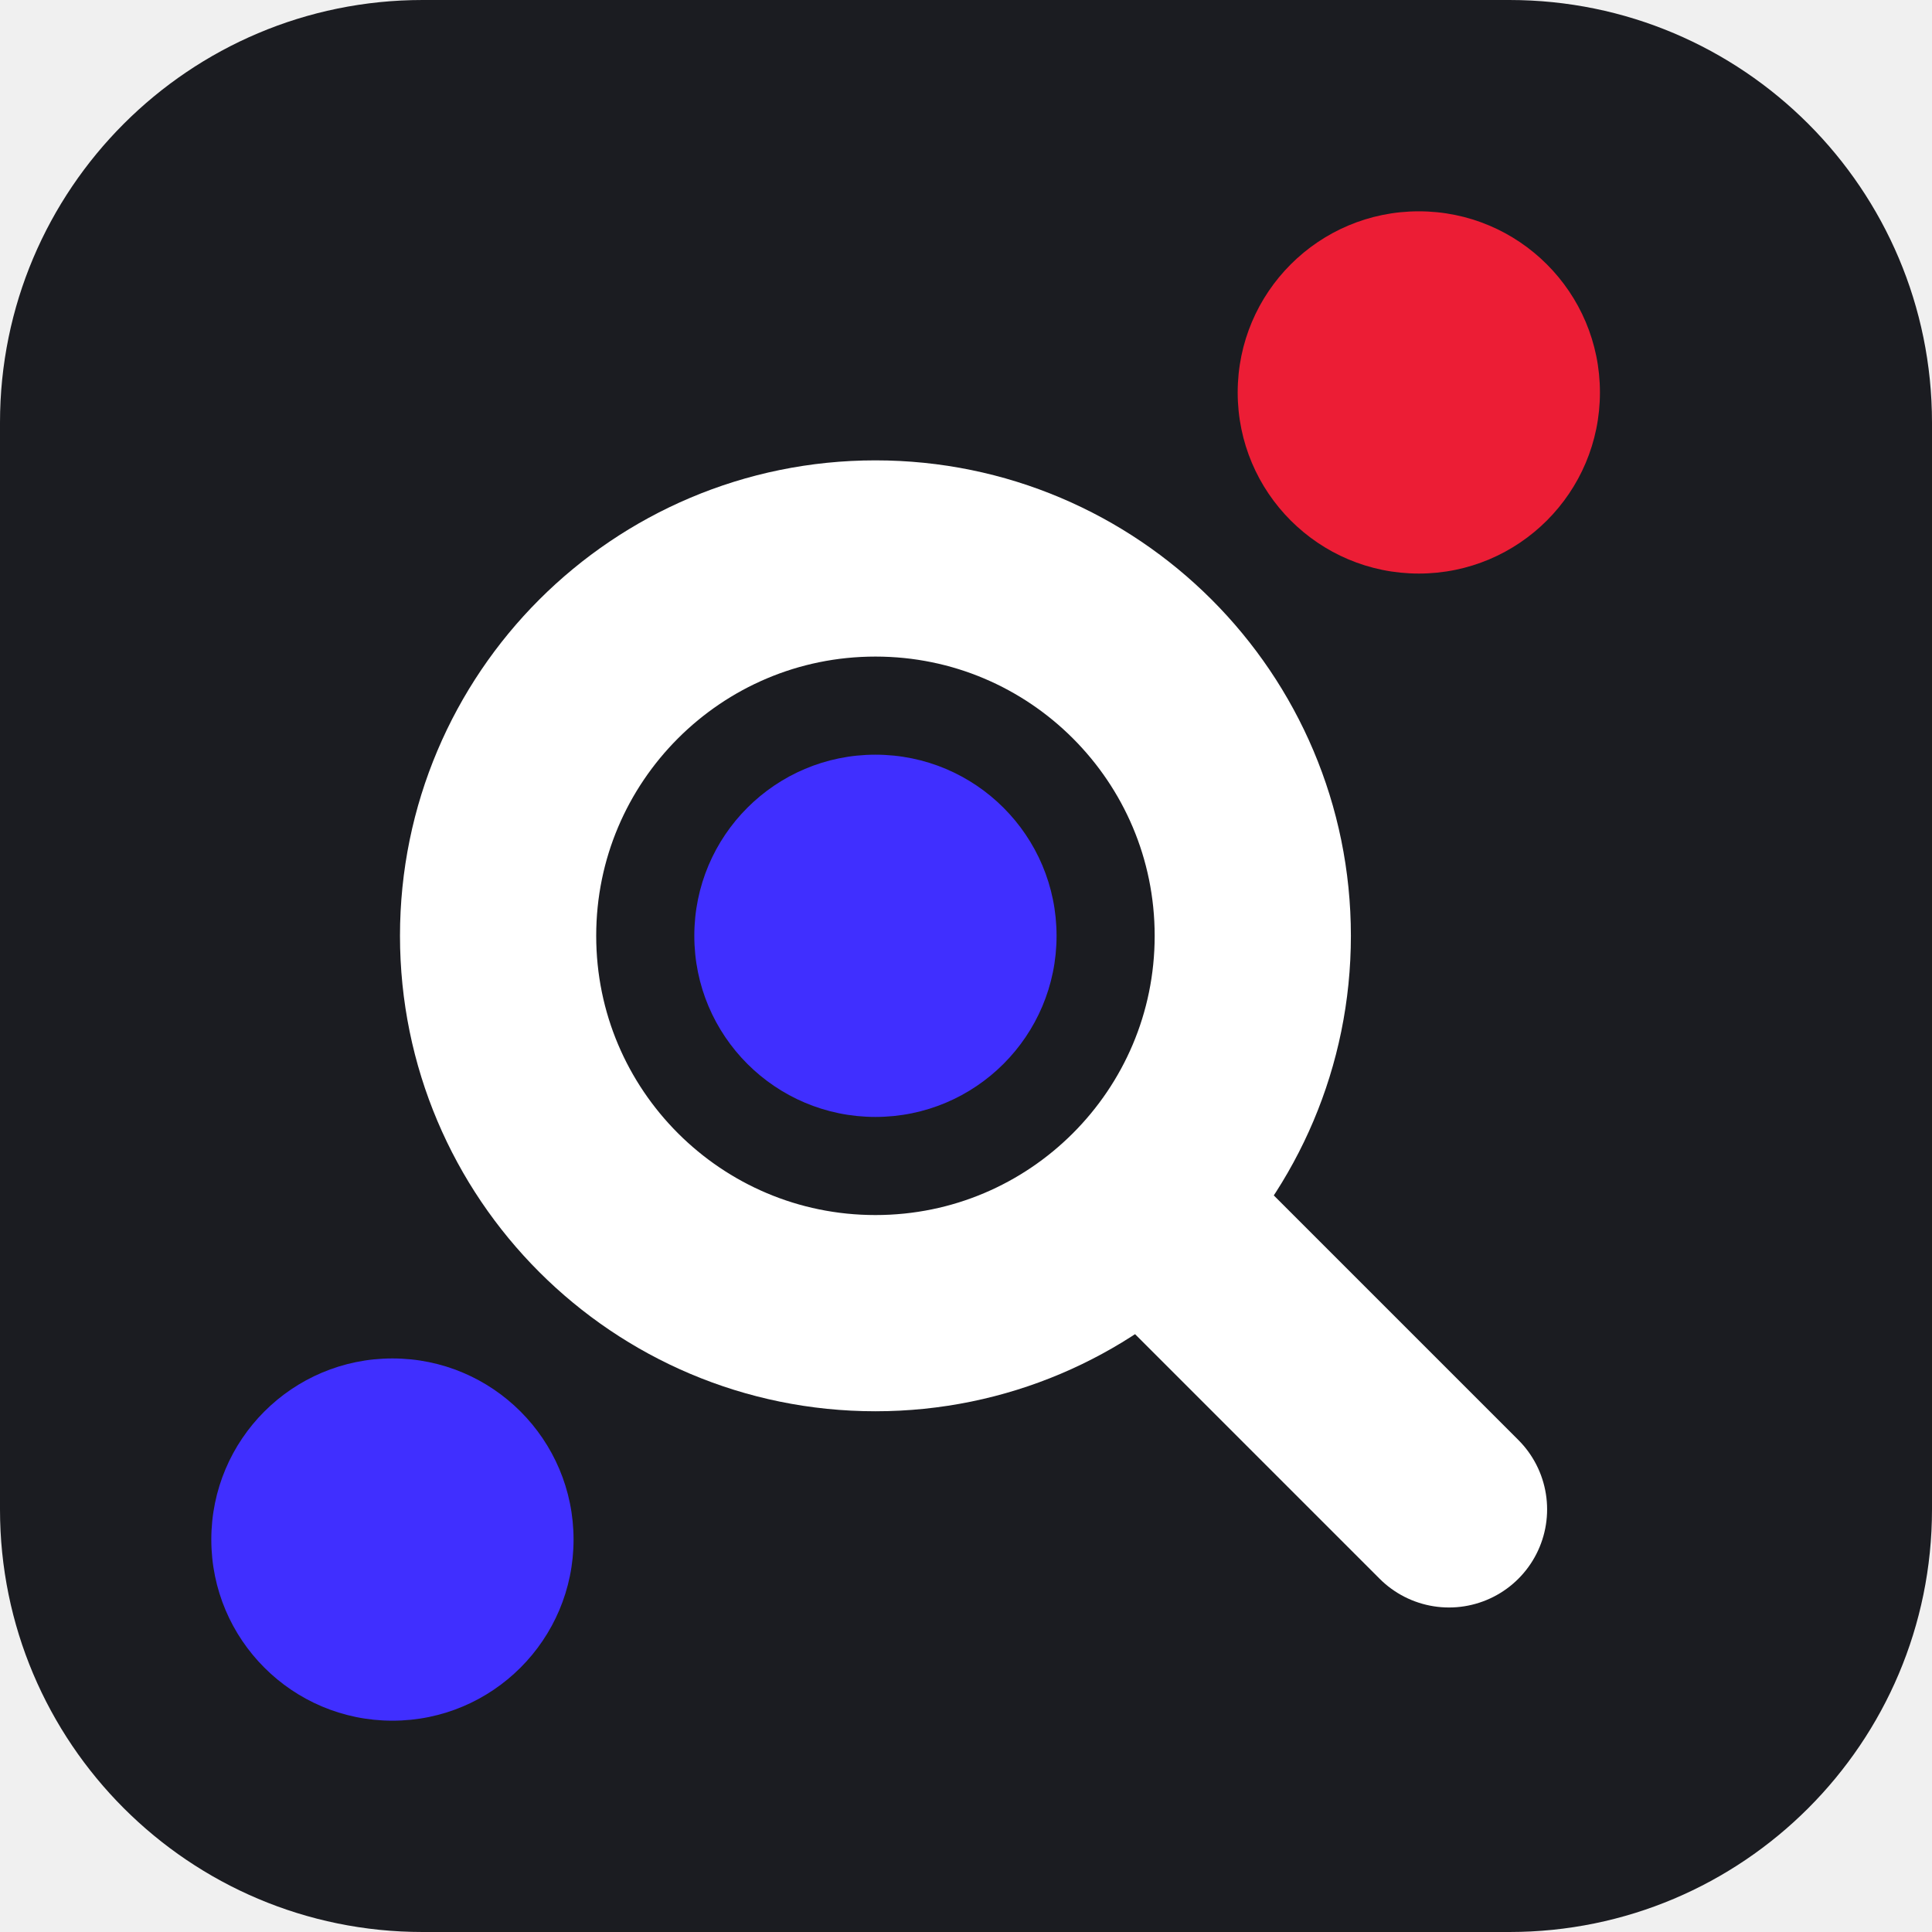
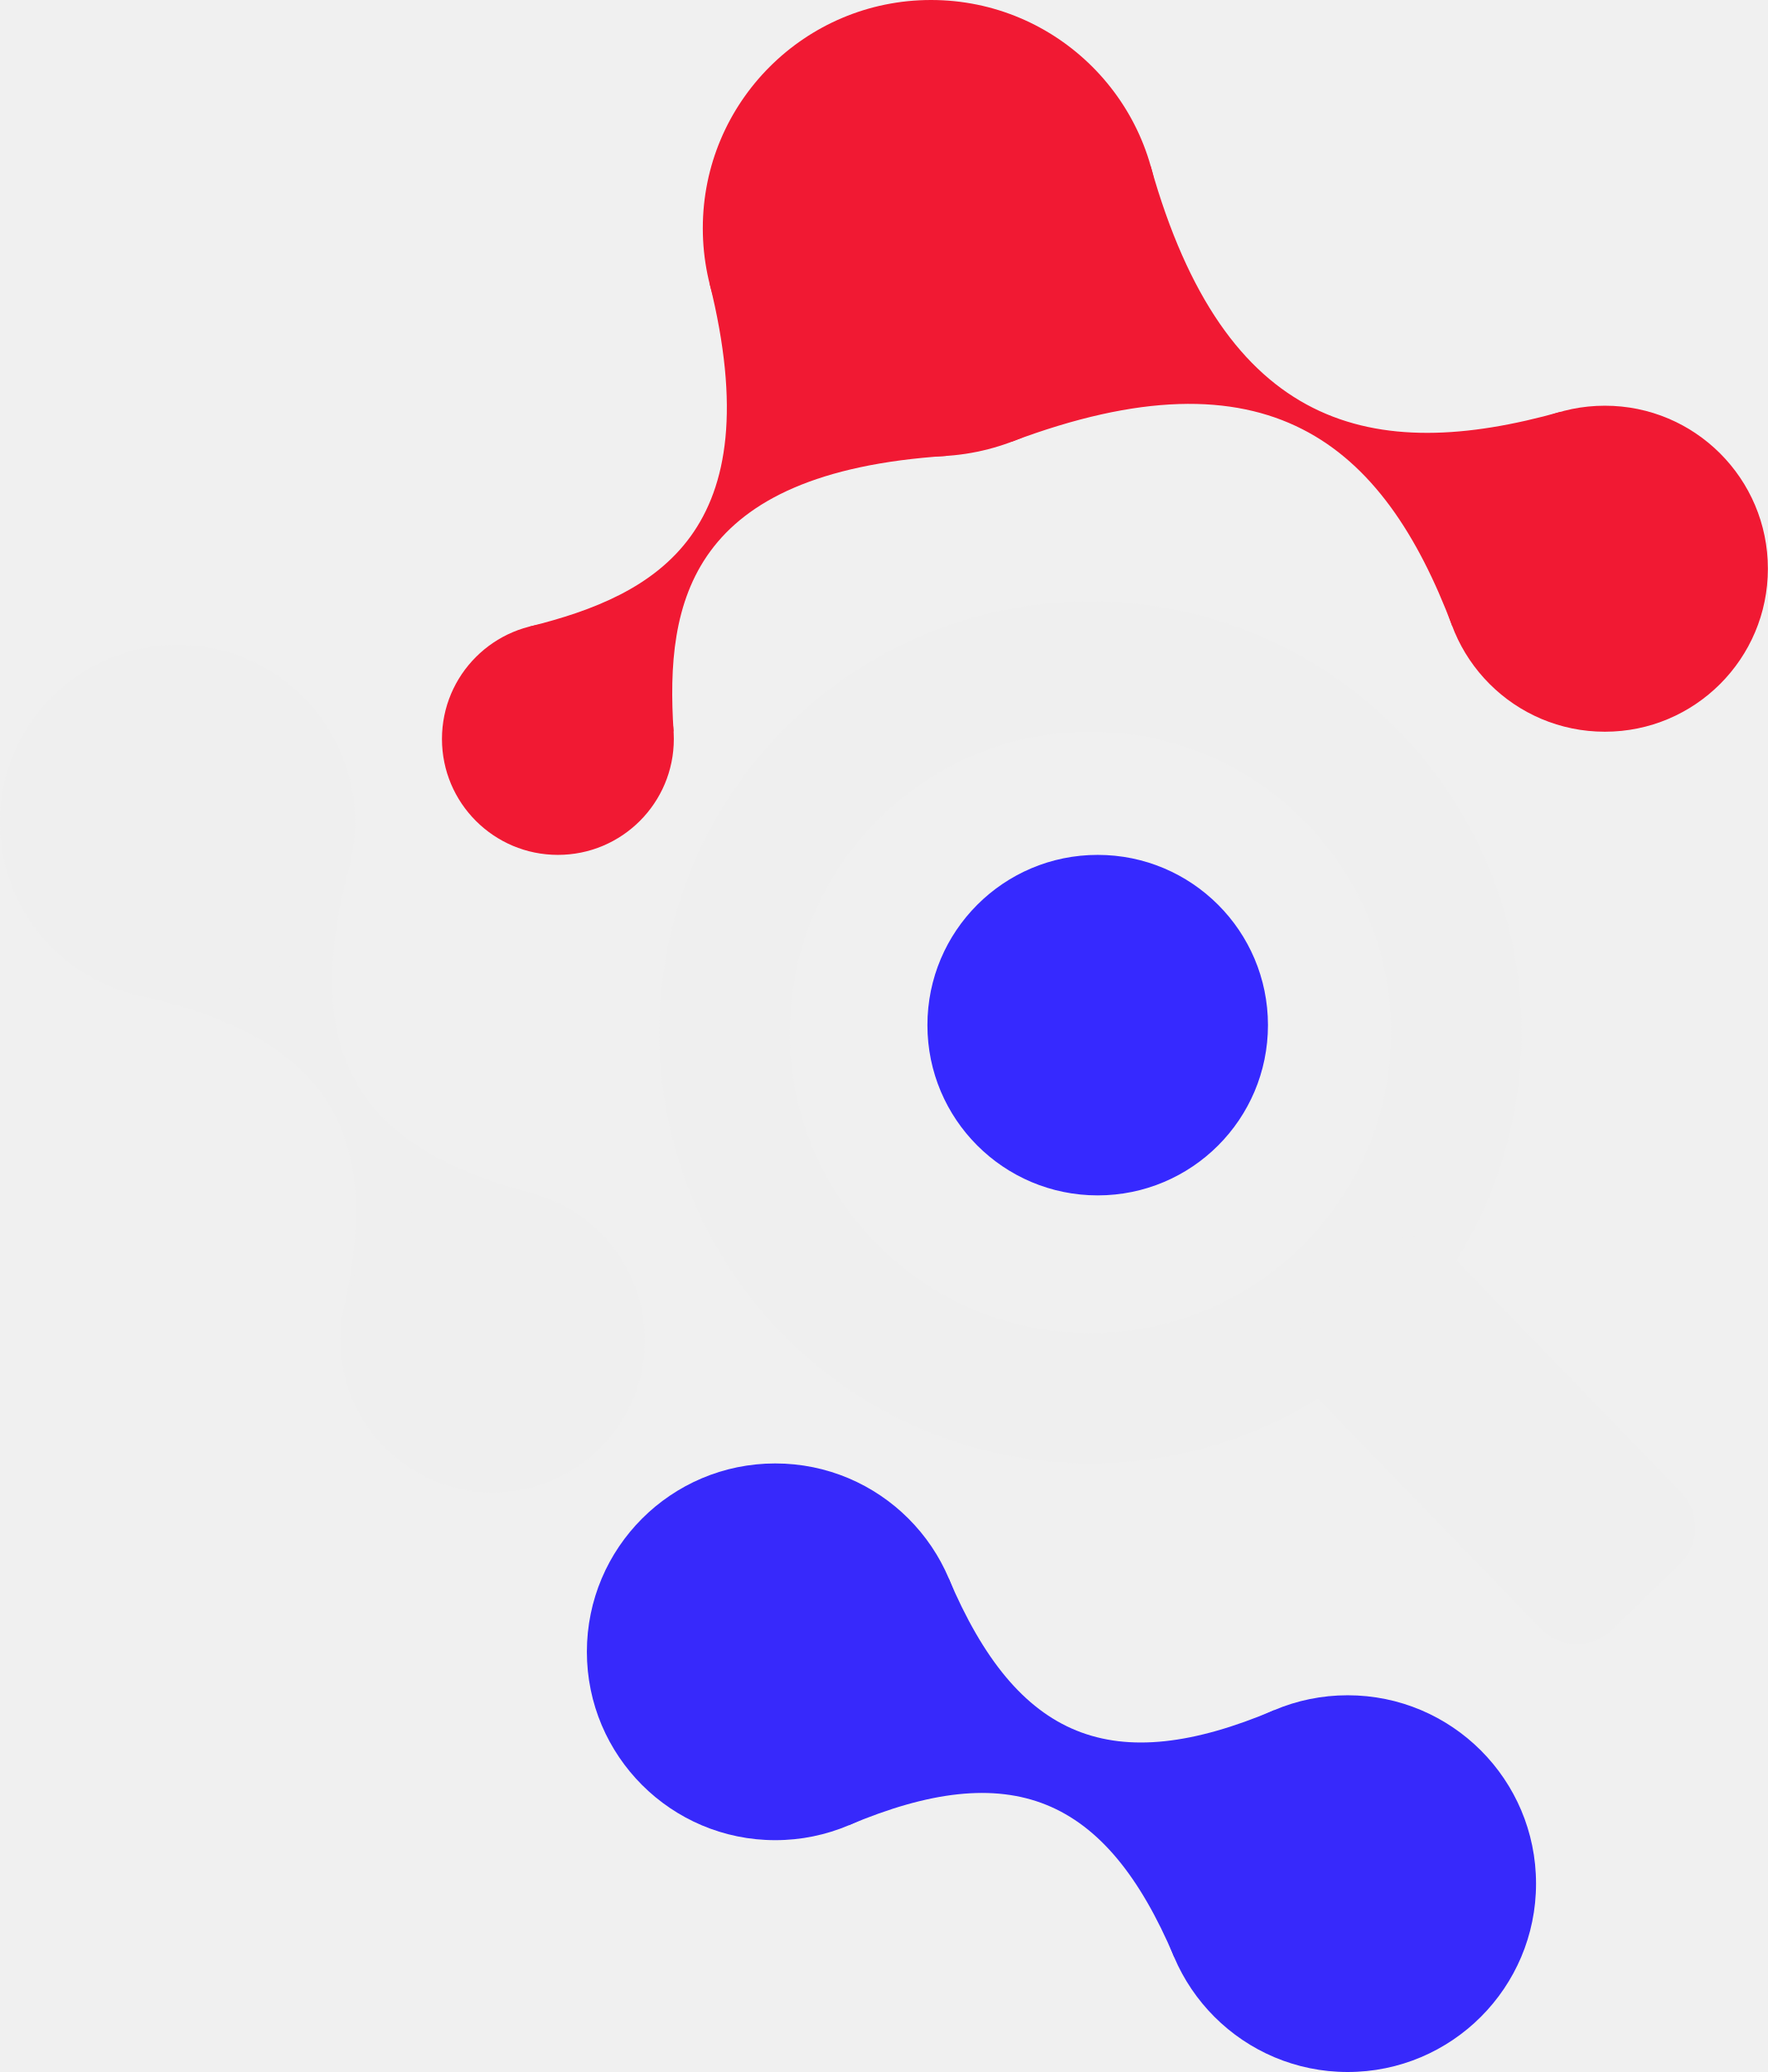
- <svg xmlns="http://www.w3.org/2000/svg" viewBox="0 0 64 64" fill="none">
-   <rect width="64" height="64" rx="14" fill="#1B1C21" />
-   <g stroke-linecap="round">
-     <circle cx="29" cy="31" r="12.5" stroke="#FFFFFF" stroke-width="6.5" />
-     <circle cx="29" cy="31" r="6" fill="#402FFF" />
-     <path d="M38.5 40.5 L48 50" stroke="#FFFFFF" stroke-width="6.5" />
-     <circle cx="47" cy="13" r="6" fill="#EC1D35" />
-     <circle cx="13" cy="51" r="6" fill="#402FFF" />
-   </g>
+ <svg xmlns="http://www.w3.org/2000/svg" width="244" height="286" viewBox="0 0 244 286" fill="none">
+   <path d="M139.617 60.972C174.985 47.631 190.919 61.177 200.448 86.44L221.5 78.499L215.407 56.84C189.416 64.151 169.059 59.356 158.823 22.969L128.5 31.499L139.617 60.972Z" fill="#F11933" />
+   <path d="M97.931 39.102C106.488 73.511 90.616 82.127 73.139 86.473L77 102L92.966 100.957C91.791 82.985 95.173 65.245 130.554 62.933L128.5 31.5L97.931 39.102Z" fill="#F11933" />
+   <circle cx="128.5" cy="31.5" r="31.5" fill="#F11933" />
+   <circle cx="221.5" cy="78.5" r="22.5" fill="#F11933" />
+   <circle cx="77" cy="102" r="16" fill="#F11933" />
+   <path d="M19.203 137.421C46.281 143.417 52.636 157.25 47.496 180.46L68 185L73.394 164.704C50.419 158.599 41.055 146.596 48.178 119.792L24.5 113.5L19.203 137.421Z" fill="#EFEFEF" />
+   <circle cx="68" cy="185" r="21" fill="#EFEFEF" />
+   <circle cx="24.5" cy="113.5" r="24.5" fill="#EFEFEF" />
+   <path d="M117.138 251.943C139.452 242.495 152.609 247.824 162.058 270.139L175.862 236.059C153.548 245.507 140.391 240.178 130.942 217.863L117.138 251.943Z" fill="#3729FB" />
+   <circle cx="107" cy="228" r="26" fill="#3729FB" />
+   <circle cx="186" cy="260" r="26" fill="#3729FB" />
+   <circle cx="151.5" cy="141.5" r="23.5" fill="#3629FF" />
+   <circle cx="150.5" cy="142.5" r="50.5" stroke="#EFEFEF" stroke-width="18" />
+   <rect x="175.598" y="186.555" width="27" height="60.208" rx="7" transform="rotate(-44.0804 175.598 186.555)" fill="#EFEFEF" />
</svg>
